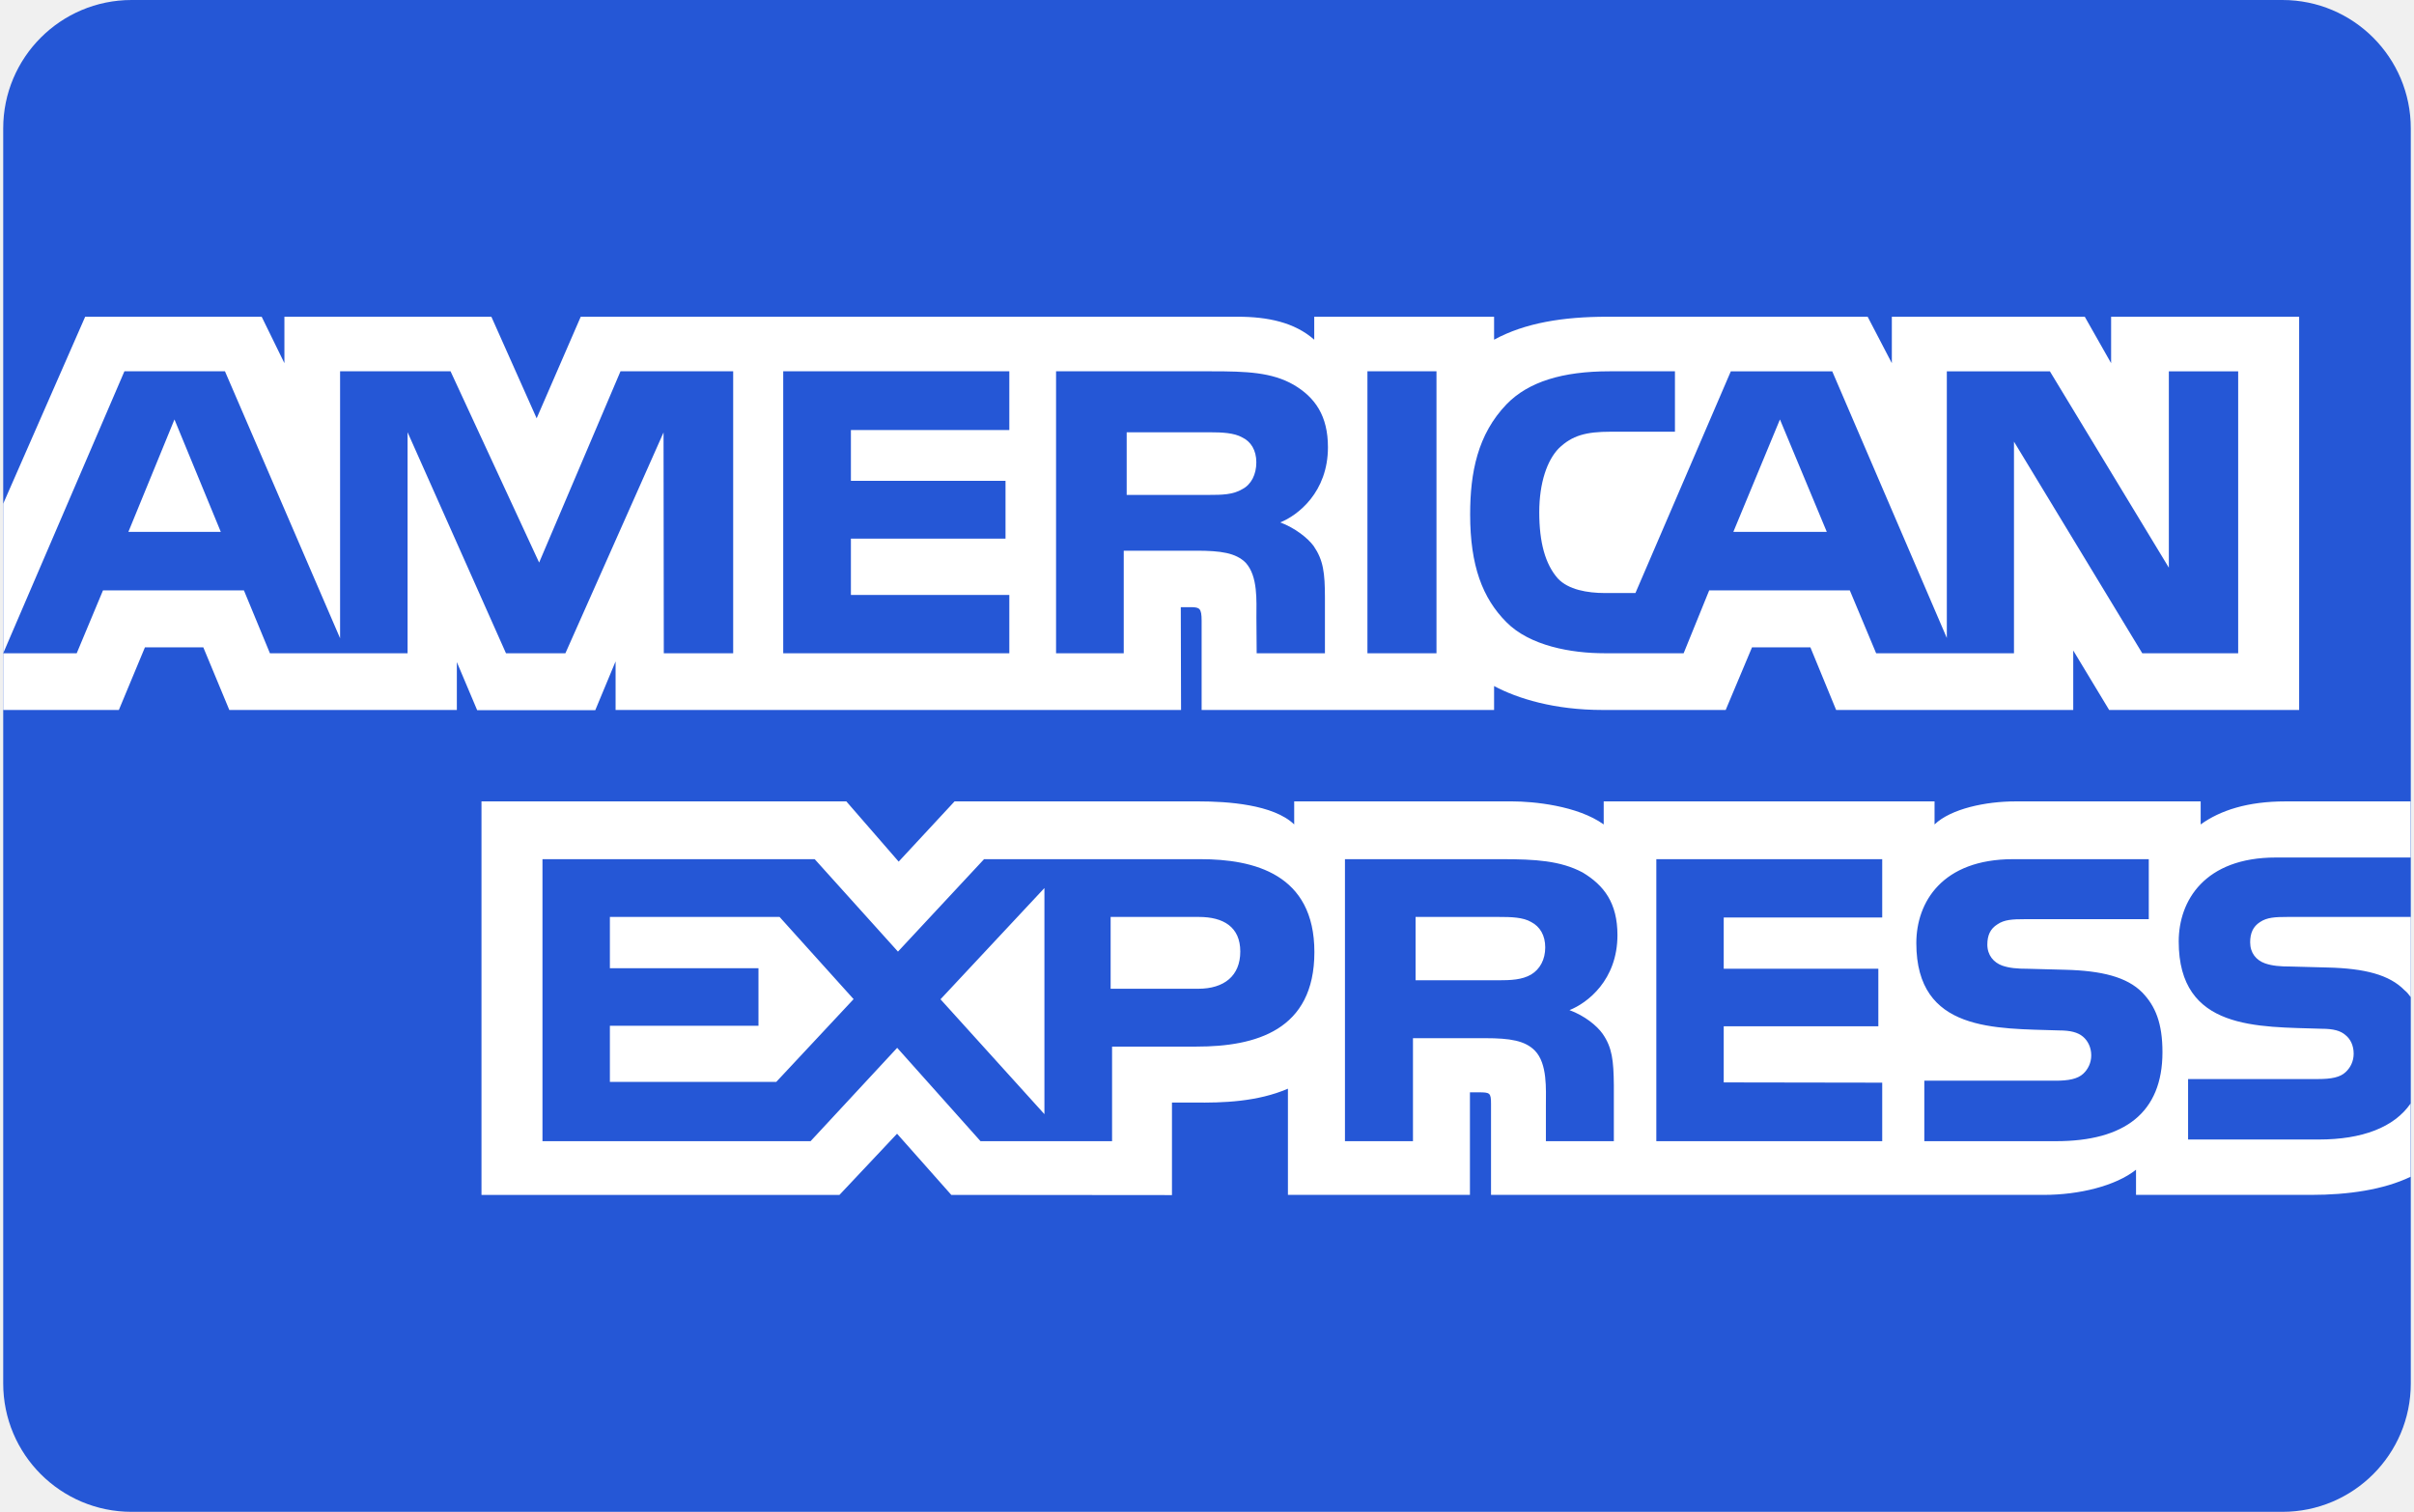
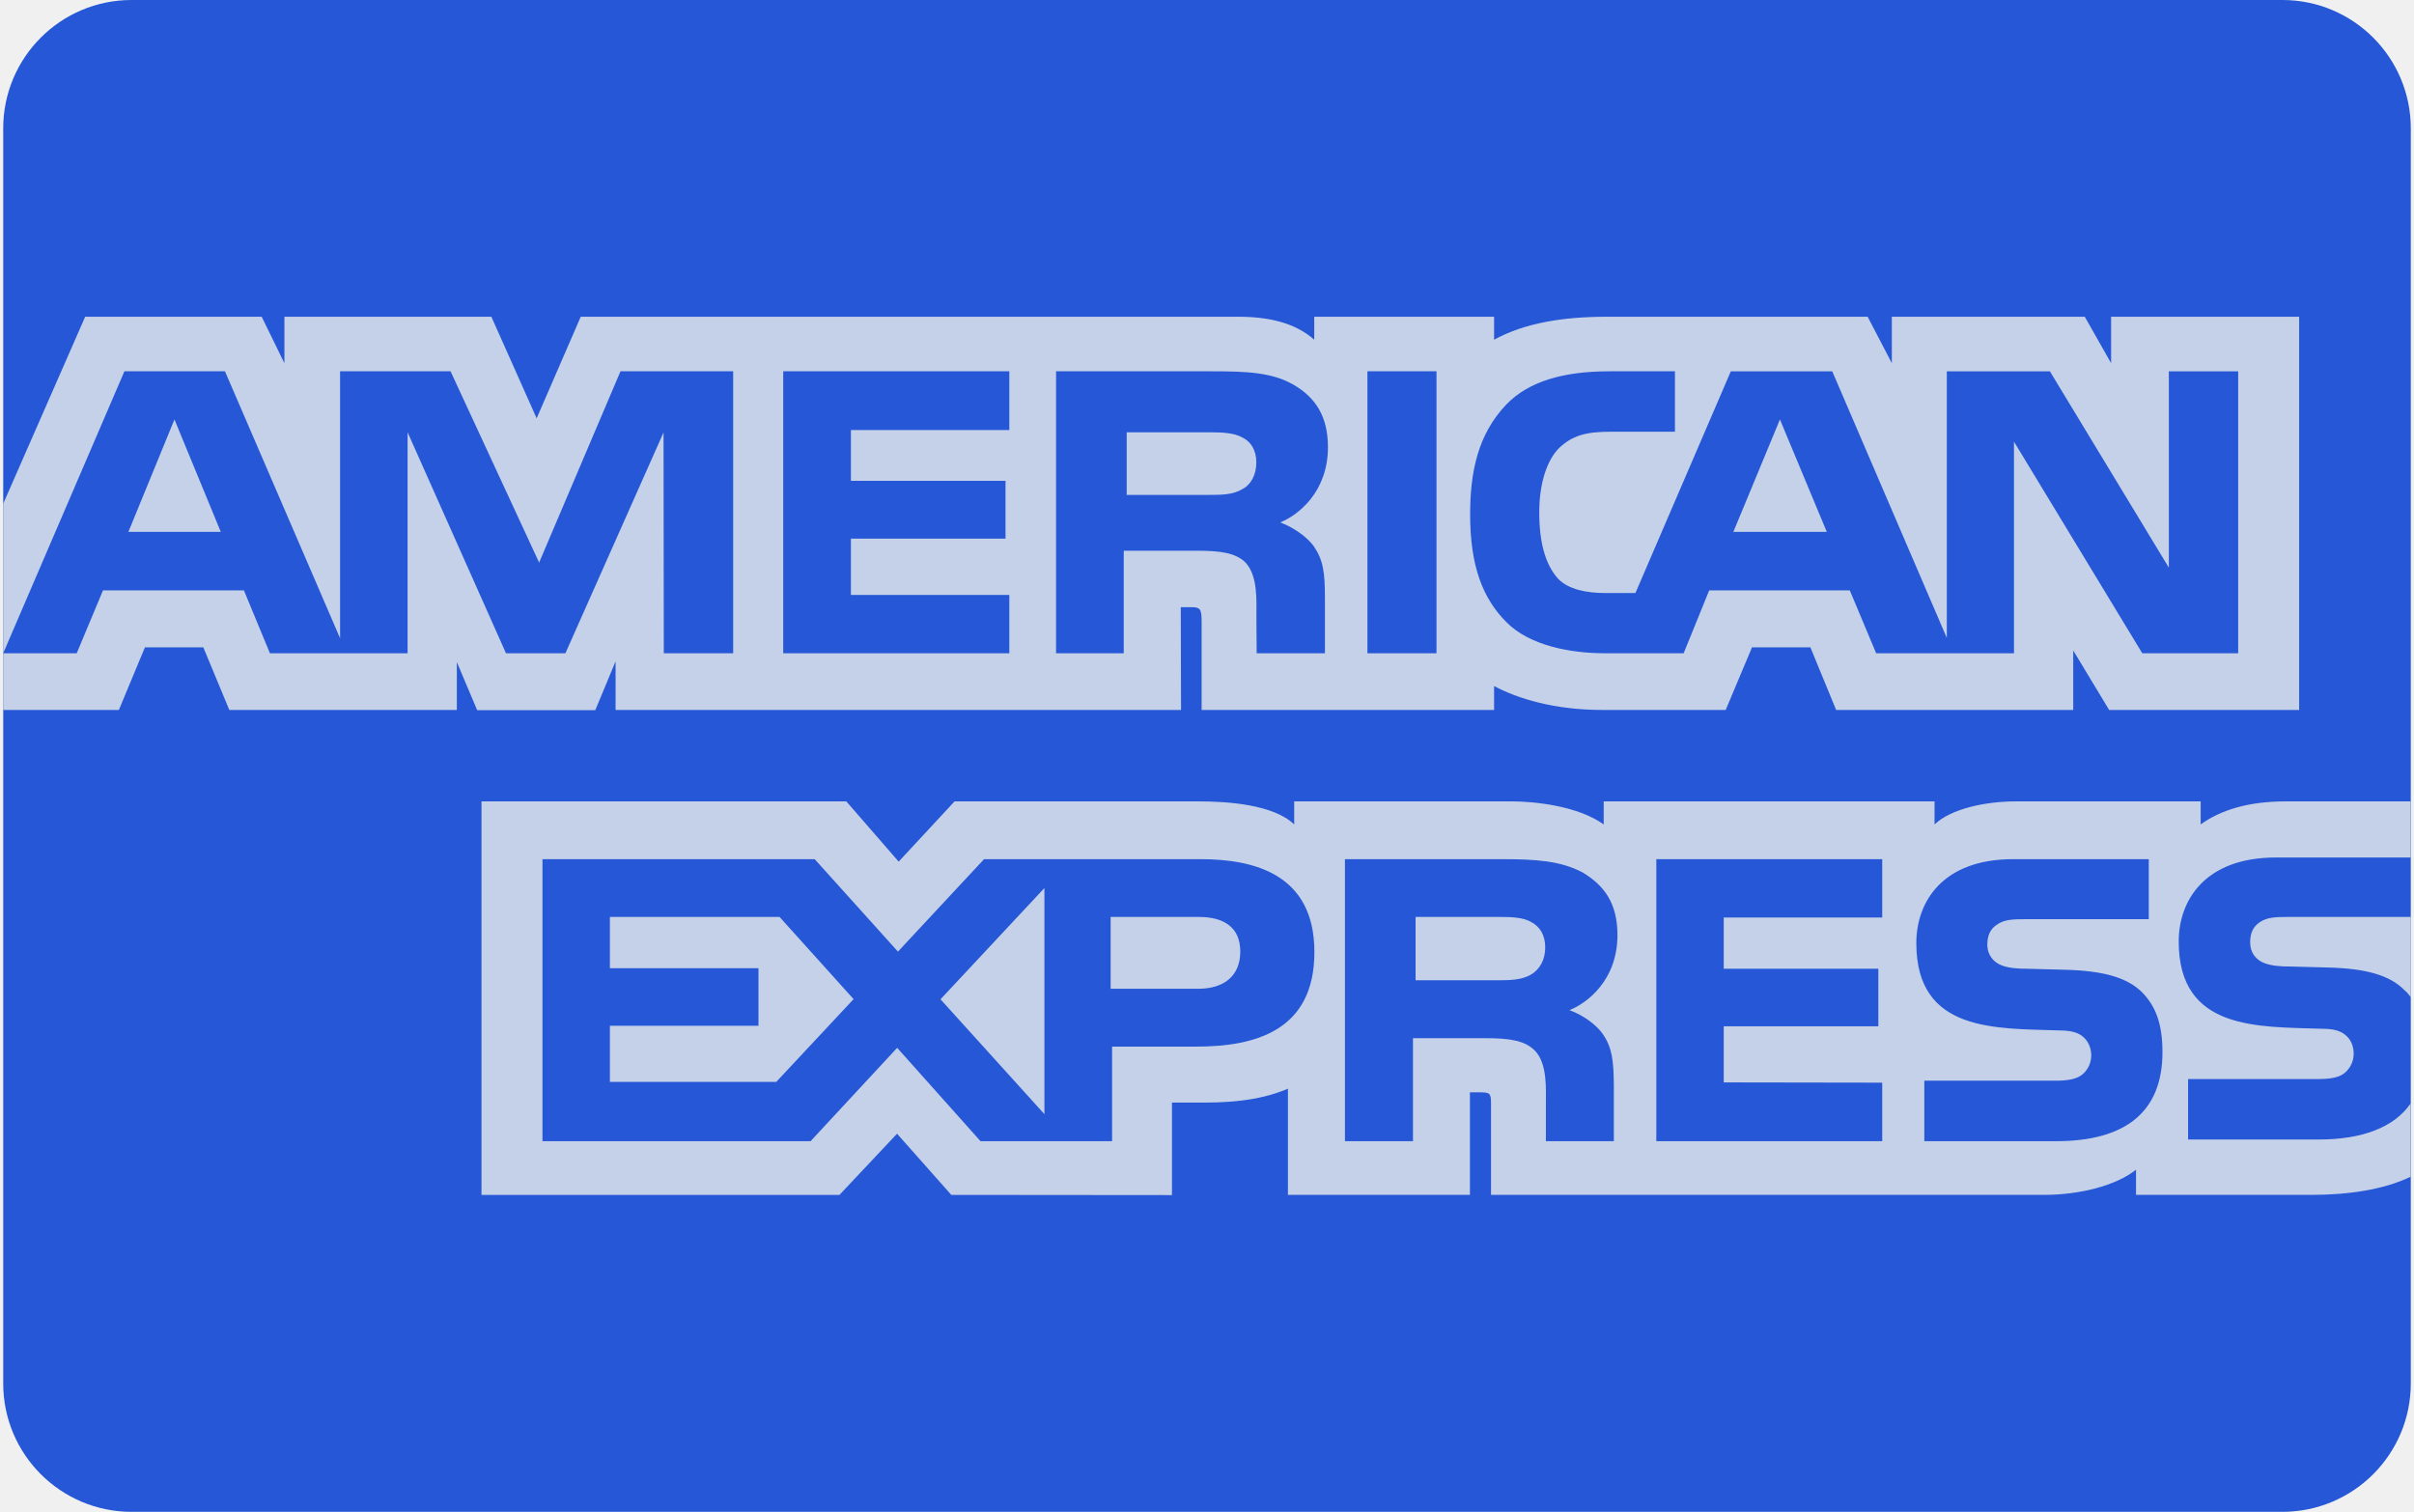
<svg xmlns="http://www.w3.org/2000/svg" viewBox="0 0 752 471" version="1.1" preserveAspectRatio="xMidYMid meet">
  <defs />
  <g id="Page-1" stroke="none" stroke-width="1" fill="none" fill-rule="evenodd">
    <g id="amex">
      <rect id="Rectangle-1" fill="#2557D6" x="1" y="0" width="750" height="471" rx="40" />
-       <path d="M1.003,221.185 L37.027,221.185 L45.15,201.675 L63.335,201.675 L71.436,221.185 L142.316,221.185 L142.316,206.269 L148.643,221.249 L185.439,221.249 L191.766,206.047 L191.766,221.185 L367.917,221.185 L367.835,189.159 L371.243,189.159 C373.629,189.242 374.326,189.461 374.326,193.385 L374.326,221.185 L465.432,221.185 L465.432,213.73 C472.781,217.651 484.211,221.185 499.251,221.185 L537.579,221.185 L545.782,201.675 L563.967,201.675 L571.988,221.185 L645.848,221.185 L645.848,202.653 L657.034,221.185 L716.221,221.185 L716.221,98.678 L657.645,98.678 L657.645,113.146 L649.443,98.678 L589.338,98.678 L589.338,113.146 L581.806,98.678 L500.618,98.678 C487.028,98.678 475.082,100.567 465.432,105.831 L465.432,98.678 L409.406,98.678 L409.406,105.831 C403.265,100.405 394.898,98.678 385.594,98.678 L180.908,98.678 L167.174,130.319 L153.07,98.678 L88.599,98.678 L88.599,113.146 L81.517,98.678 L26.534,98.678 L1,156.924 L1,221.185 L1.003,221.185 L1.003,221.185 Z M228.399,203.514 L206.785,203.514 L206.705,134.721 L176.132,203.514 L157.62,203.514 L126.968,134.66 L126.968,203.514 L84.084,203.514 L75.983,183.922 L32.084,183.922 L23.9,203.514 L1,203.514 L38.756,115.677 L70.082,115.677 L105.941,198.841 L105.941,115.677 L140.353,115.677 L167.946,175.264 L193.293,115.677 L228.397,115.677 L228.397,203.514 L228.4,203.514 L228.399,203.514 Z M68.777,165.693 L54.346,130.676 L39.998,165.693 L68.777,165.693 L68.777,165.693 Z M314.419,203.514 L243.986,203.514 L243.986,115.677 L314.419,115.677 L314.419,133.968 L265.071,133.968 L265.071,149.801 L313.236,149.801 L313.236,167.806 L265.071,167.806 L265.071,185.348 L314.419,185.348 L314.419,203.514 L314.419,203.514 Z M413.675,139.333 C413.675,153.338 404.289,160.573 398.819,162.746 C403.432,164.494 407.372,167.584 409.248,170.143 C412.225,174.512 412.739,178.414 412.739,186.259 L412.739,203.514 L391.473,203.514 L391.393,192.437 C391.393,187.152 391.901,179.551 388.065,175.325 C384.984,172.236 380.288,171.566 372.697,171.566 L350.064,171.566 L350.064,203.514 L328.981,203.514 L328.981,115.677 L377.476,115.677 C388.251,115.677 396.19,115.96 403.006,119.884 C409.676,123.808 413.675,129.536 413.675,139.333 L413.675,139.333 Z M387.023,152.376 C384.125,154.128 380.699,154.186 376.593,154.186 L350.98,154.186 L350.98,134.676 L376.942,134.676 C380.616,134.676 384.45,134.84 386.94,136.26 C389.675,137.54 391.367,140.263 391.367,144.025 C391.367,147.864 389.758,150.954 387.023,152.376 L387.023,152.376 Z M447.489,203.514 L425.976,203.514 L425.976,115.677 L447.489,115.677 L447.489,203.514 L447.489,203.514 Z M697.229,203.514 L667.35,203.514 L627.386,137.587 L627.386,203.514 L584.447,203.514 L576.242,183.922 L532.443,183.922 L524.483,203.514 L499.811,203.514 C489.563,203.514 476.587,201.257 469.239,193.799 C461.829,186.341 457.974,176.239 457.974,160.266 C457.974,147.239 460.278,135.33 469.34,125.919 C476.156,118.909 486.83,115.677 501.36,115.677 L521.772,115.677 L521.772,134.498 L501.788,134.498 C494.094,134.498 489.749,135.637 485.564,139.701 C481.97,143.4 479.503,150.392 479.503,159.598 C479.503,169.009 481.382,175.794 485.301,180.226 C488.546,183.702 494.445,184.757 499.995,184.757 L509.464,184.757 L539.18,115.68 L570.772,115.68 L606.468,198.761 L606.468,115.68 L638.571,115.68 L675.633,176.854 L675.633,115.68 L697.229,115.68 L697.229,203.514 L697.229,203.514 Z M569.071,165.693 L554.48,130.676 L539.969,165.693 L569.071,165.693 L569.071,165.693 Z" id="Path" fill="#FFFFFF" />
-       <path d="M750.956,343.767 C745.835,351.225 735.855,355.006 722.345,355.006 L681.627,355.006 L681.627,336.166 L722.18,336.166 C726.202,336.166 729.017,335.639 730.712,333.991 C732.181,332.632 733.205,330.658 733.205,328.26 C733.205,325.701 732.181,323.669 730.63,322.45 C729.1,321.11 726.873,320.5 723.201,320.5 C703.404,319.83 678.706,321.11 678.706,293.307 C678.706,280.564 686.831,267.15 708.957,267.15 L750.954,267.15 L750.954,249.669 L711.934,249.669 C700.158,249.669 691.604,252.478 685.546,256.844 L685.546,249.669 L627.83,249.669 C618.601,249.669 607.767,251.948 602.643,256.844 L602.643,249.669 L499.578,249.669 L499.578,256.844 C491.375,250.952 477.535,249.669 471.147,249.669 L403.164,249.669 L403.164,256.844 C396.675,250.586 382.244,249.669 373.448,249.669 L297.363,249.669 L279.953,268.432 L263.646,249.669 L149.991,249.669 L149.991,372.261 L261.507,372.261 L279.447,353.202 L296.347,372.261 L365.086,372.322 L365.086,343.484 L371.843,343.484 C380.964,343.624 391.721,343.258 401.211,339.173 L401.211,372.259 L457.908,372.259 L457.908,340.307 L460.643,340.307 C464.133,340.307 464.477,340.45 464.477,343.923 L464.477,372.256 L636.711,372.256 C647.646,372.256 659.076,369.469 665.406,364.411 L665.406,372.256 L720.038,372.256 C731.407,372.256 742.509,370.669 750.956,366.605 L750.956,343.767 L750.956,343.767 Z M409.453,296.613 C409.453,321.019 391.167,326.058 372.737,326.058 L346.429,326.058 L346.429,355.527 L305.449,355.527 L279.487,326.442 L252.506,355.527 L168.99,355.527 L168.99,267.668 L253.791,267.668 L279.731,296.467 L306.55,267.668 L373.921,267.668 C390.653,267.668 409.453,272.281 409.453,296.613 L409.453,296.613 Z M241.828,337.047 L189.989,337.047 L189.989,319.566 L236.278,319.566 L236.278,301.64 L189.989,301.64 L189.989,285.667 L242.849,285.667 L265.911,311.271 L241.828,337.047 L241.828,337.047 Z M325.354,347.107 L292.983,311.319 L325.354,276.668 L325.354,347.107 L325.354,347.107 Z M373.227,308.041 L345.98,308.041 L345.98,285.667 L373.472,285.667 C381.084,285.667 386.368,288.756 386.368,296.44 C386.368,304.038 381.329,308.041 373.227,308.041 L373.227,308.041 Z M515.971,267.668 L586.34,267.668 L586.34,285.838 L536.968,285.838 L536.968,301.811 L585.135,301.811 L585.135,319.736 L536.968,319.736 L536.968,337.217 L586.34,337.296 L586.34,355.527 L515.971,355.527 L515.971,267.668 L515.971,267.668 Z M488.917,314.697 C493.61,316.422 497.447,319.514 499.246,322.073 C502.223,326.363 502.654,330.366 502.739,338.11 L502.739,355.527 L481.571,355.527 L481.571,344.535 C481.571,339.249 482.082,331.423 478.163,327.337 C475.082,324.19 470.386,323.438 462.695,323.438 L440.162,323.438 L440.162,355.527 L418.976,355.527 L418.976,267.668 L467.654,267.668 C478.328,267.668 486.102,268.137 493.023,271.814 C499.677,275.818 503.862,281.302 503.862,291.325 C503.859,305.348 494.467,312.504 488.917,314.697 L488.917,314.697 Z M476.999,303.59 C474.179,305.257 470.691,305.4 466.588,305.4 L440.975,305.4 L440.975,285.667 L466.937,285.667 C470.691,285.667 474.447,285.747 476.999,287.254 C479.731,288.677 481.365,291.398 481.365,295.157 C481.365,298.917 479.731,301.945 476.999,303.59 L476.999,303.59 Z M667.335,309.187 C671.441,313.418 673.641,318.759 673.641,327.801 C673.641,346.702 661.783,355.524 640.519,355.524 L599.454,355.524 L599.454,336.684 L640.355,336.684 C644.353,336.684 647.19,336.157 648.967,334.509 C650.417,333.15 651.457,331.176 651.457,328.779 C651.457,326.219 650.332,324.187 648.884,322.969 C647.272,321.628 645.048,321.019 641.376,321.019 C621.659,320.348 596.966,321.628 596.966,293.826 C596.966,281.082 605.006,267.668 627.11,267.668 L669.379,267.668 L669.379,286.368 L630.702,286.368 C626.868,286.368 624.375,286.511 622.255,287.954 C619.945,289.377 619.089,291.489 619.089,294.276 C619.089,297.59 621.049,299.845 623.702,300.82 C625.926,301.591 628.315,301.816 631.907,301.816 L643.257,302.121 C654.703,302.399 662.56,304.37 667.335,309.187 L667.335,309.187 Z M751,285.667 L712.573,285.667 C708.737,285.667 706.188,285.81 704.041,287.254 C701.817,288.677 700.96,290.788 700.96,293.576 C700.96,296.89 702.838,299.145 705.571,300.12 C707.795,300.89 710.184,301.116 713.696,301.116 L725.123,301.42 C736.654,301.704 744.351,303.678 749.044,308.492 C749.899,309.162 750.412,309.914 751,310.667 L751,285.667 L751,285.667 Z" id="path13" fill="#FFFFFF" />
+       <path d="M1.003,221.185 L37.027,221.185 L45.15,201.675 L63.335,201.675 L71.436,221.185 L142.316,221.185 L142.316,206.269 L148.643,221.249 L185.439,221.249 L191.766,206.047 L191.766,221.185 L367.917,221.185 L367.835,189.159 L371.243,189.159 C373.629,189.242 374.326,189.461 374.326,193.385 L374.326,221.185 L465.432,221.185 L465.432,213.73 C472.781,217.651 484.211,221.185 499.251,221.185 L537.579,221.185 L545.782,201.675 L563.967,201.675 L571.988,221.185 L645.848,221.185 L645.848,202.653 L657.034,221.185 L716.221,221.185 L716.221,98.678 L657.645,98.678 L657.645,113.146 L649.443,98.678 L589.338,98.678 L589.338,113.146 L581.806,98.678 L500.618,98.678 C487.028,98.678 475.082,100.567 465.432,105.831 L465.432,98.678 L409.406,98.678 L409.406,105.831 C403.265,100.405 394.898,98.678 385.594,98.678 L180.908,98.678 L167.174,130.319 L153.07,98.678 L88.599,98.678 L88.599,113.146 L81.517,98.678 L26.534,98.678 L1,156.924 L1,221.185 L1.003,221.185 L1.003,221.185 Z M228.399,203.514 L206.785,203.514 L206.705,134.721 L176.132,203.514 L157.62,203.514 L126.968,134.66 L126.968,203.514 L84.084,203.514 L75.983,183.922 L32.084,183.922 L23.9,203.514 L1,203.514 L38.756,115.677 L70.082,115.677 L105.941,198.841 L105.941,115.677 L140.353,115.677 L167.946,175.264 L193.293,115.677 L228.397,115.677 L228.397,203.514 L228.4,203.514 L228.399,203.514 Z M68.777,165.693 L54.346,130.676 L39.998,165.693 L68.777,165.693 L68.777,165.693 Z M314.419,203.514 L243.986,203.514 L243.986,115.677 L314.419,115.677 L314.419,133.968 L265.071,133.968 L265.071,149.801 L313.236,149.801 L313.236,167.806 L265.071,167.806 L265.071,185.348 L314.419,185.348 L314.419,203.514 L314.419,203.514 Z M413.675,139.333 C413.675,153.338 404.289,160.573 398.819,162.746 C403.432,164.494 407.372,167.584 409.248,170.143 C412.225,174.512 412.739,178.414 412.739,186.259 L412.739,203.514 L391.473,203.514 L391.393,192.437 C391.393,187.152 391.901,179.551 388.065,175.325 C384.984,172.236 380.288,171.566 372.697,171.566 L350.064,171.566 L350.064,203.514 L328.981,203.514 L328.981,115.677 L377.476,115.677 C388.251,115.677 396.19,115.96 403.006,119.884 C409.676,123.808 413.675,129.536 413.675,139.333 L413.675,139.333 Z M387.023,152.376 C384.125,154.128 380.699,154.186 376.593,154.186 L350.98,154.186 L350.98,134.676 L376.942,134.676 C380.616,134.676 384.45,134.84 386.94,136.26 C389.675,137.54 391.367,140.263 391.367,144.025 C391.367,147.864 389.758,150.954 387.023,152.376 L387.023,152.376 Z M447.489,203.514 L425.976,203.514 L425.976,115.677 L447.489,115.677 L447.489,203.514 L447.489,203.514 Z M697.229,203.514 L667.35,203.514 L627.386,137.587 L627.386,203.514 L584.447,203.514 L576.242,183.922 L532.443,183.922 L524.483,203.514 L499.811,203.514 C489.563,203.514 476.587,201.257 469.239,193.799 C461.829,186.341 457.974,176.239 457.974,160.266 C457.974,147.239 460.278,135.33 469.34,125.919 C476.156,118.909 486.83,115.677 501.36,115.677 L521.772,115.677 L521.772,134.498 L501.788,134.498 C494.094,134.498 489.749,135.637 485.564,139.701 C481.97,143.4 479.503,150.392 479.503,159.598 C479.503,169.009 481.382,175.794 485.301,180.226 C488.546,183.702 494.445,184.757 499.995,184.757 L509.464,184.757 L539.18,115.68 L570.772,115.68 L606.468,198.761 L606.468,115.68 L638.571,115.68 L675.633,176.854 L675.633,115.68 L697.229,115.68 L697.229,203.514 L697.229,203.514 Z M569.071,165.693 L554.48,130.676 L539.969,165.693 L569.071,165.693 L569.071,165.693 Z" id="Path" fill="#C5D1E8" />
+       <path d="M750.956,343.767 C745.835,351.225 735.855,355.006 722.345,355.006 L681.627,355.006 L681.627,336.166 L722.18,336.166 C726.202,336.166 729.017,335.639 730.712,333.991 C732.181,332.632 733.205,330.658 733.205,328.26 C733.205,325.701 732.181,323.669 730.63,322.45 C729.1,321.11 726.873,320.5 723.201,320.5 C703.404,319.83 678.706,321.11 678.706,293.307 C678.706,280.564 686.831,267.15 708.957,267.15 L750.954,267.15 L750.954,249.669 L711.934,249.669 C700.158,249.669 691.604,252.478 685.546,256.844 L685.546,249.669 L627.83,249.669 C618.601,249.669 607.767,251.948 602.643,256.844 L602.643,249.669 L499.578,249.669 L499.578,256.844 C491.375,250.952 477.535,249.669 471.147,249.669 L403.164,249.669 L403.164,256.844 C396.675,250.586 382.244,249.669 373.448,249.669 L297.363,249.669 L279.953,268.432 L263.646,249.669 L149.991,249.669 L149.991,372.261 L261.507,372.261 L279.447,353.202 L296.347,372.261 L365.086,372.322 L365.086,343.484 L371.843,343.484 C380.964,343.624 391.721,343.258 401.211,339.173 L401.211,372.259 L457.908,372.259 L457.908,340.307 L460.643,340.307 C464.133,340.307 464.477,340.45 464.477,343.923 L464.477,372.256 L636.711,372.256 C647.646,372.256 659.076,369.469 665.406,364.411 L665.406,372.256 L720.038,372.256 C731.407,372.256 742.509,370.669 750.956,366.605 L750.956,343.767 L750.956,343.767 Z M409.453,296.613 C409.453,321.019 391.167,326.058 372.737,326.058 L346.429,326.058 L346.429,355.527 L305.449,355.527 L279.487,326.442 L252.506,355.527 L168.99,355.527 L168.99,267.668 L253.791,267.668 L279.731,296.467 L306.55,267.668 L373.921,267.668 C390.653,267.668 409.453,272.281 409.453,296.613 L409.453,296.613 Z M241.828,337.047 L189.989,337.047 L189.989,319.566 L236.278,319.566 L236.278,301.64 L189.989,301.64 L189.989,285.667 L242.849,285.667 L265.911,311.271 L241.828,337.047 L241.828,337.047 Z M325.354,347.107 L292.983,311.319 L325.354,276.668 L325.354,347.107 L325.354,347.107 Z M373.227,308.041 L345.98,308.041 L345.98,285.667 L373.472,285.667 C381.084,285.667 386.368,288.756 386.368,296.44 C386.368,304.038 381.329,308.041 373.227,308.041 L373.227,308.041 Z M515.971,267.668 L586.34,267.668 L586.34,285.838 L536.968,285.838 L536.968,301.811 L585.135,301.811 L585.135,319.736 L536.968,319.736 L536.968,337.217 L586.34,337.296 L586.34,355.527 L515.971,355.527 L515.971,267.668 L515.971,267.668 Z M488.917,314.697 C493.61,316.422 497.447,319.514 499.246,322.073 C502.223,326.363 502.654,330.366 502.739,338.11 L502.739,355.527 L481.571,355.527 L481.571,344.535 C481.571,339.249 482.082,331.423 478.163,327.337 C475.082,324.19 470.386,323.438 462.695,323.438 L440.162,323.438 L440.162,355.527 L418.976,355.527 L418.976,267.668 L467.654,267.668 C478.328,267.668 486.102,268.137 493.023,271.814 C499.677,275.818 503.862,281.302 503.862,291.325 C503.859,305.348 494.467,312.504 488.917,314.697 L488.917,314.697 Z M476.999,303.59 C474.179,305.257 470.691,305.4 466.588,305.4 L440.975,305.4 L440.975,285.667 L466.937,285.667 C470.691,285.667 474.447,285.747 476.999,287.254 C479.731,288.677 481.365,291.398 481.365,295.157 C481.365,298.917 479.731,301.945 476.999,303.59 L476.999,303.59 Z M667.335,309.187 C671.441,313.418 673.641,318.759 673.641,327.801 C673.641,346.702 661.783,355.524 640.519,355.524 L599.454,355.524 L599.454,336.684 L640.355,336.684 C644.353,336.684 647.19,336.157 648.967,334.509 C650.417,333.15 651.457,331.176 651.457,328.779 C651.457,326.219 650.332,324.187 648.884,322.969 C647.272,321.628 645.048,321.019 641.376,321.019 C621.659,320.348 596.966,321.628 596.966,293.826 C596.966,281.082 605.006,267.668 627.11,267.668 L669.379,267.668 L669.379,286.368 L630.702,286.368 C626.868,286.368 624.375,286.511 622.255,287.954 C619.945,289.377 619.089,291.489 619.089,294.276 C619.089,297.59 621.049,299.845 623.702,300.82 C625.926,301.591 628.315,301.816 631.907,301.816 L643.257,302.121 C654.703,302.399 662.56,304.37 667.335,309.187 L667.335,309.187 Z M751,285.667 L712.573,285.667 C708.737,285.667 706.188,285.81 704.041,287.254 C701.817,288.677 700.96,290.788 700.96,293.576 C700.96,296.89 702.838,299.145 705.571,300.12 C707.795,300.89 710.184,301.116 713.696,301.116 L725.123,301.42 C736.654,301.704 744.351,303.678 749.044,308.492 C749.899,309.162 750.412,309.914 751,310.667 L751,285.667 L751,285.667 Z" id="path13" fill="#C5D1E8" />
    </g>
  </g>
</svg>
